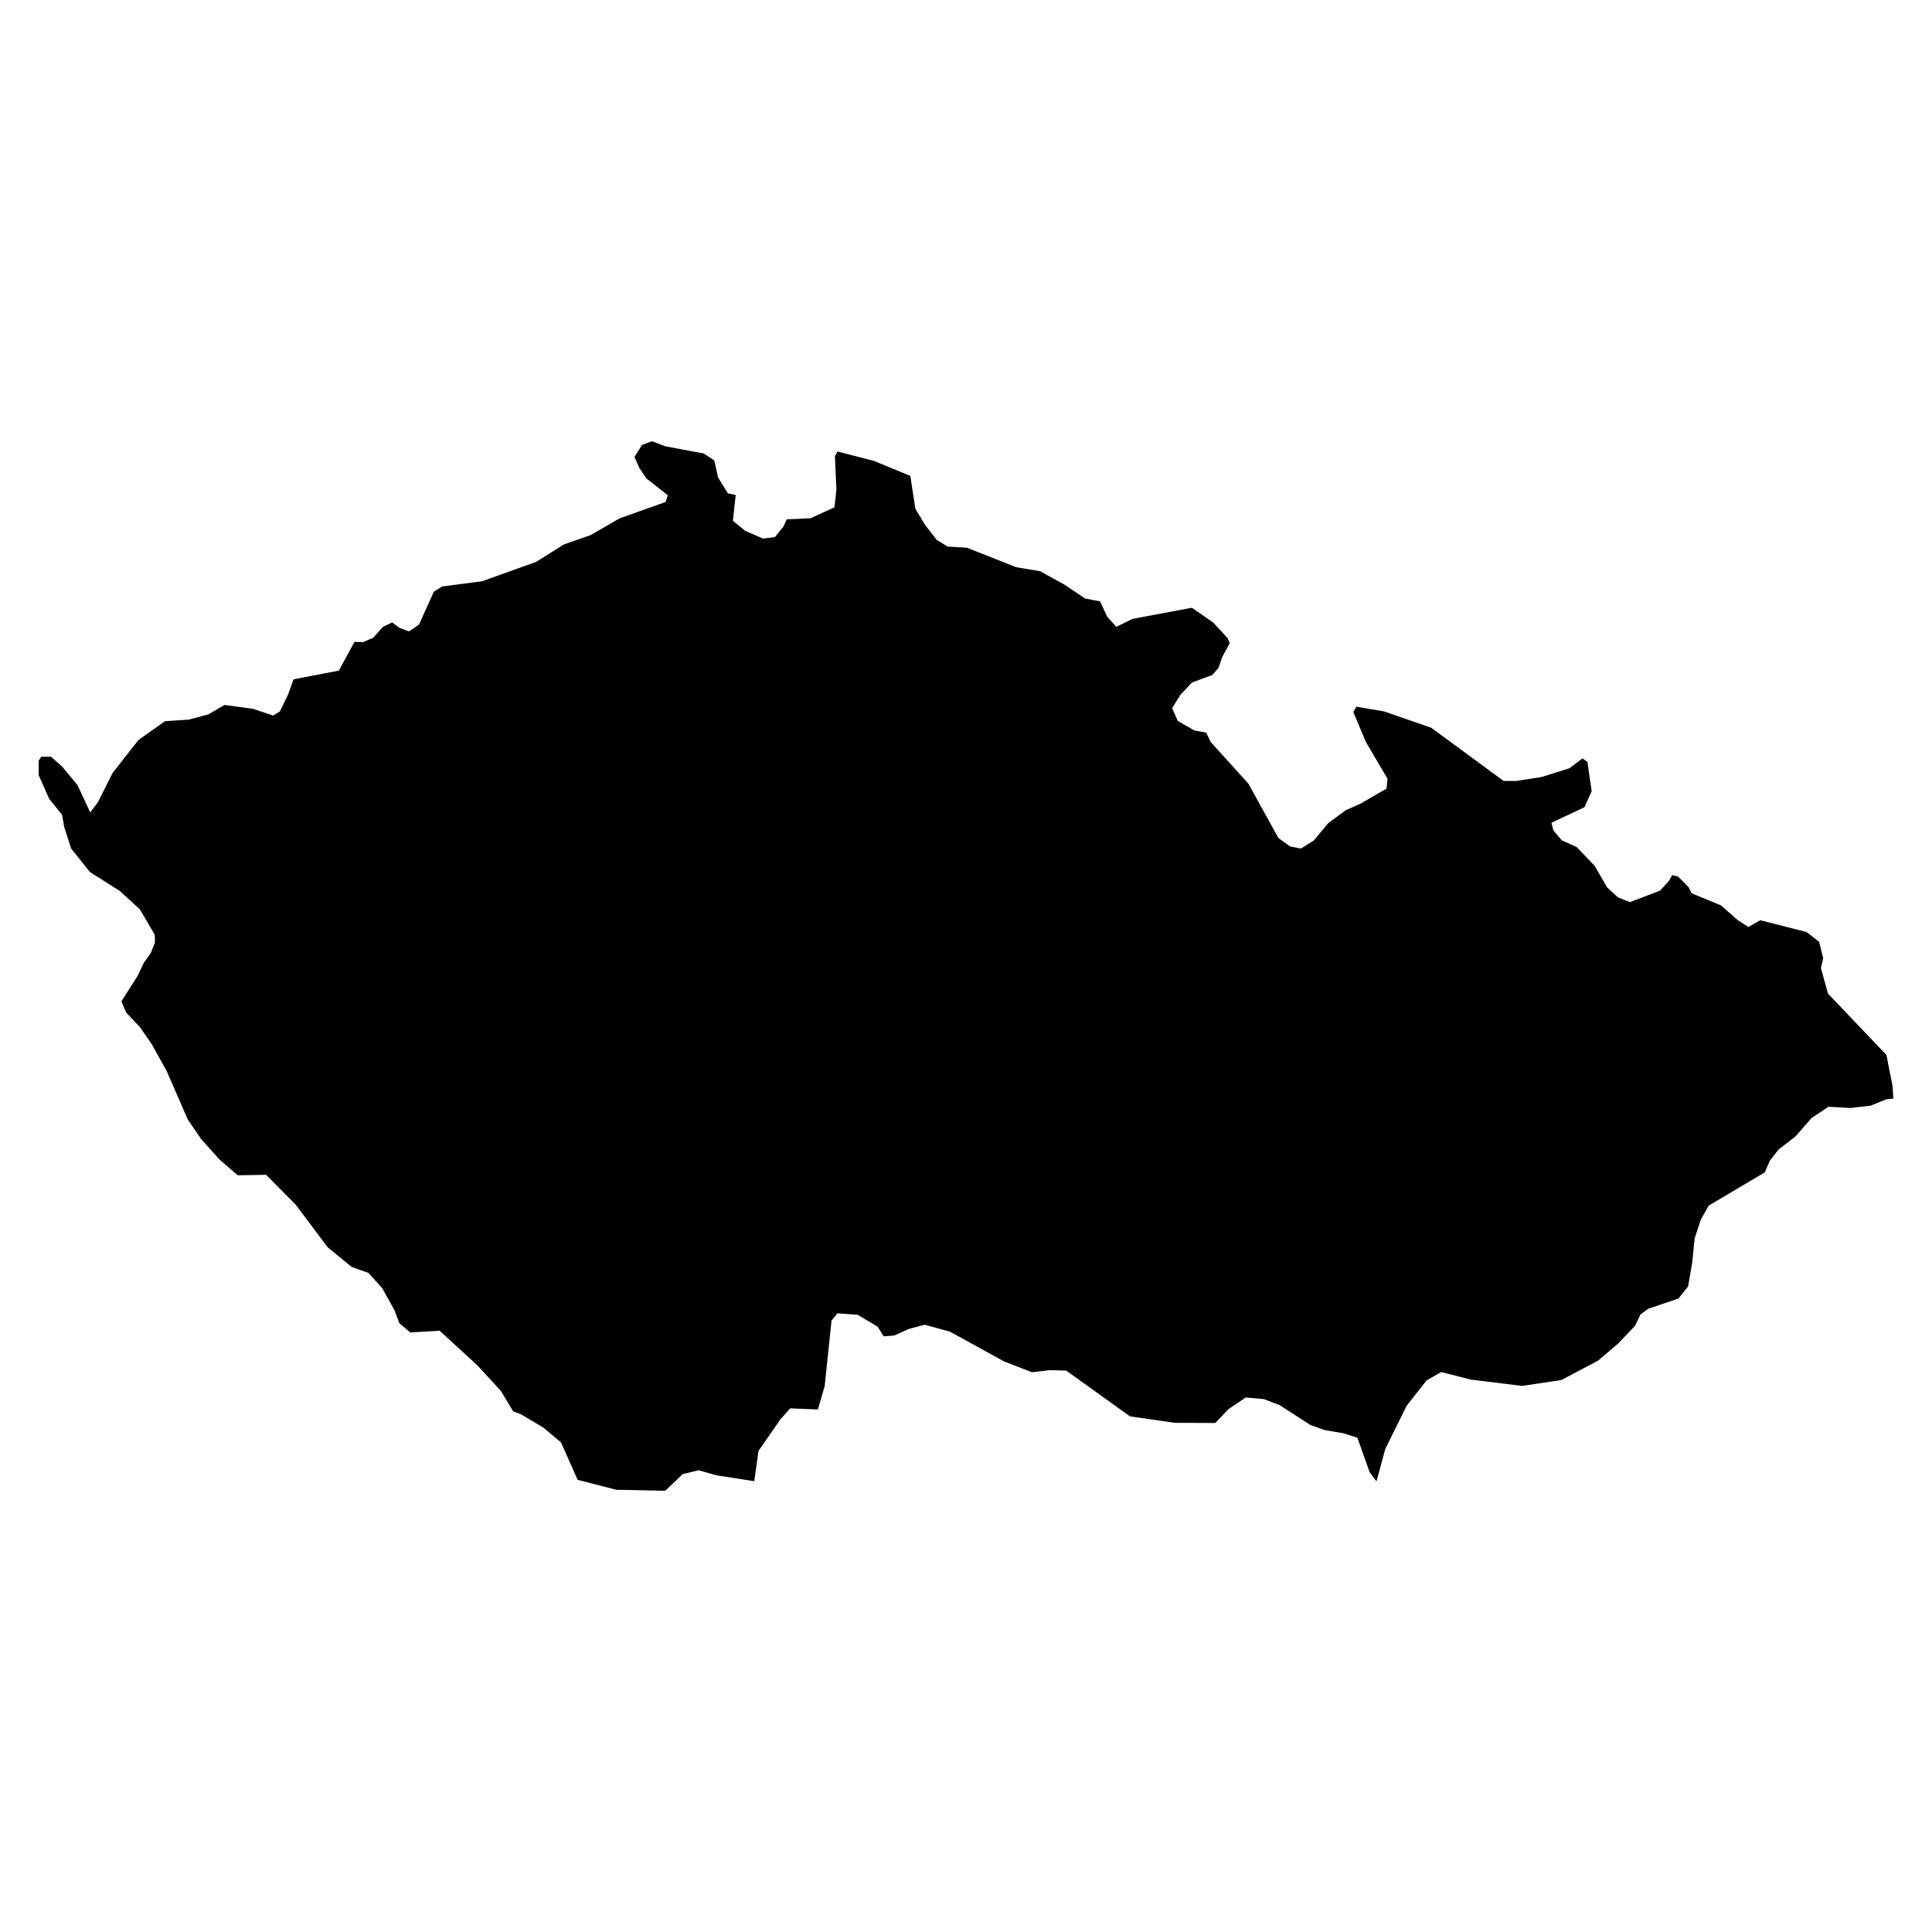
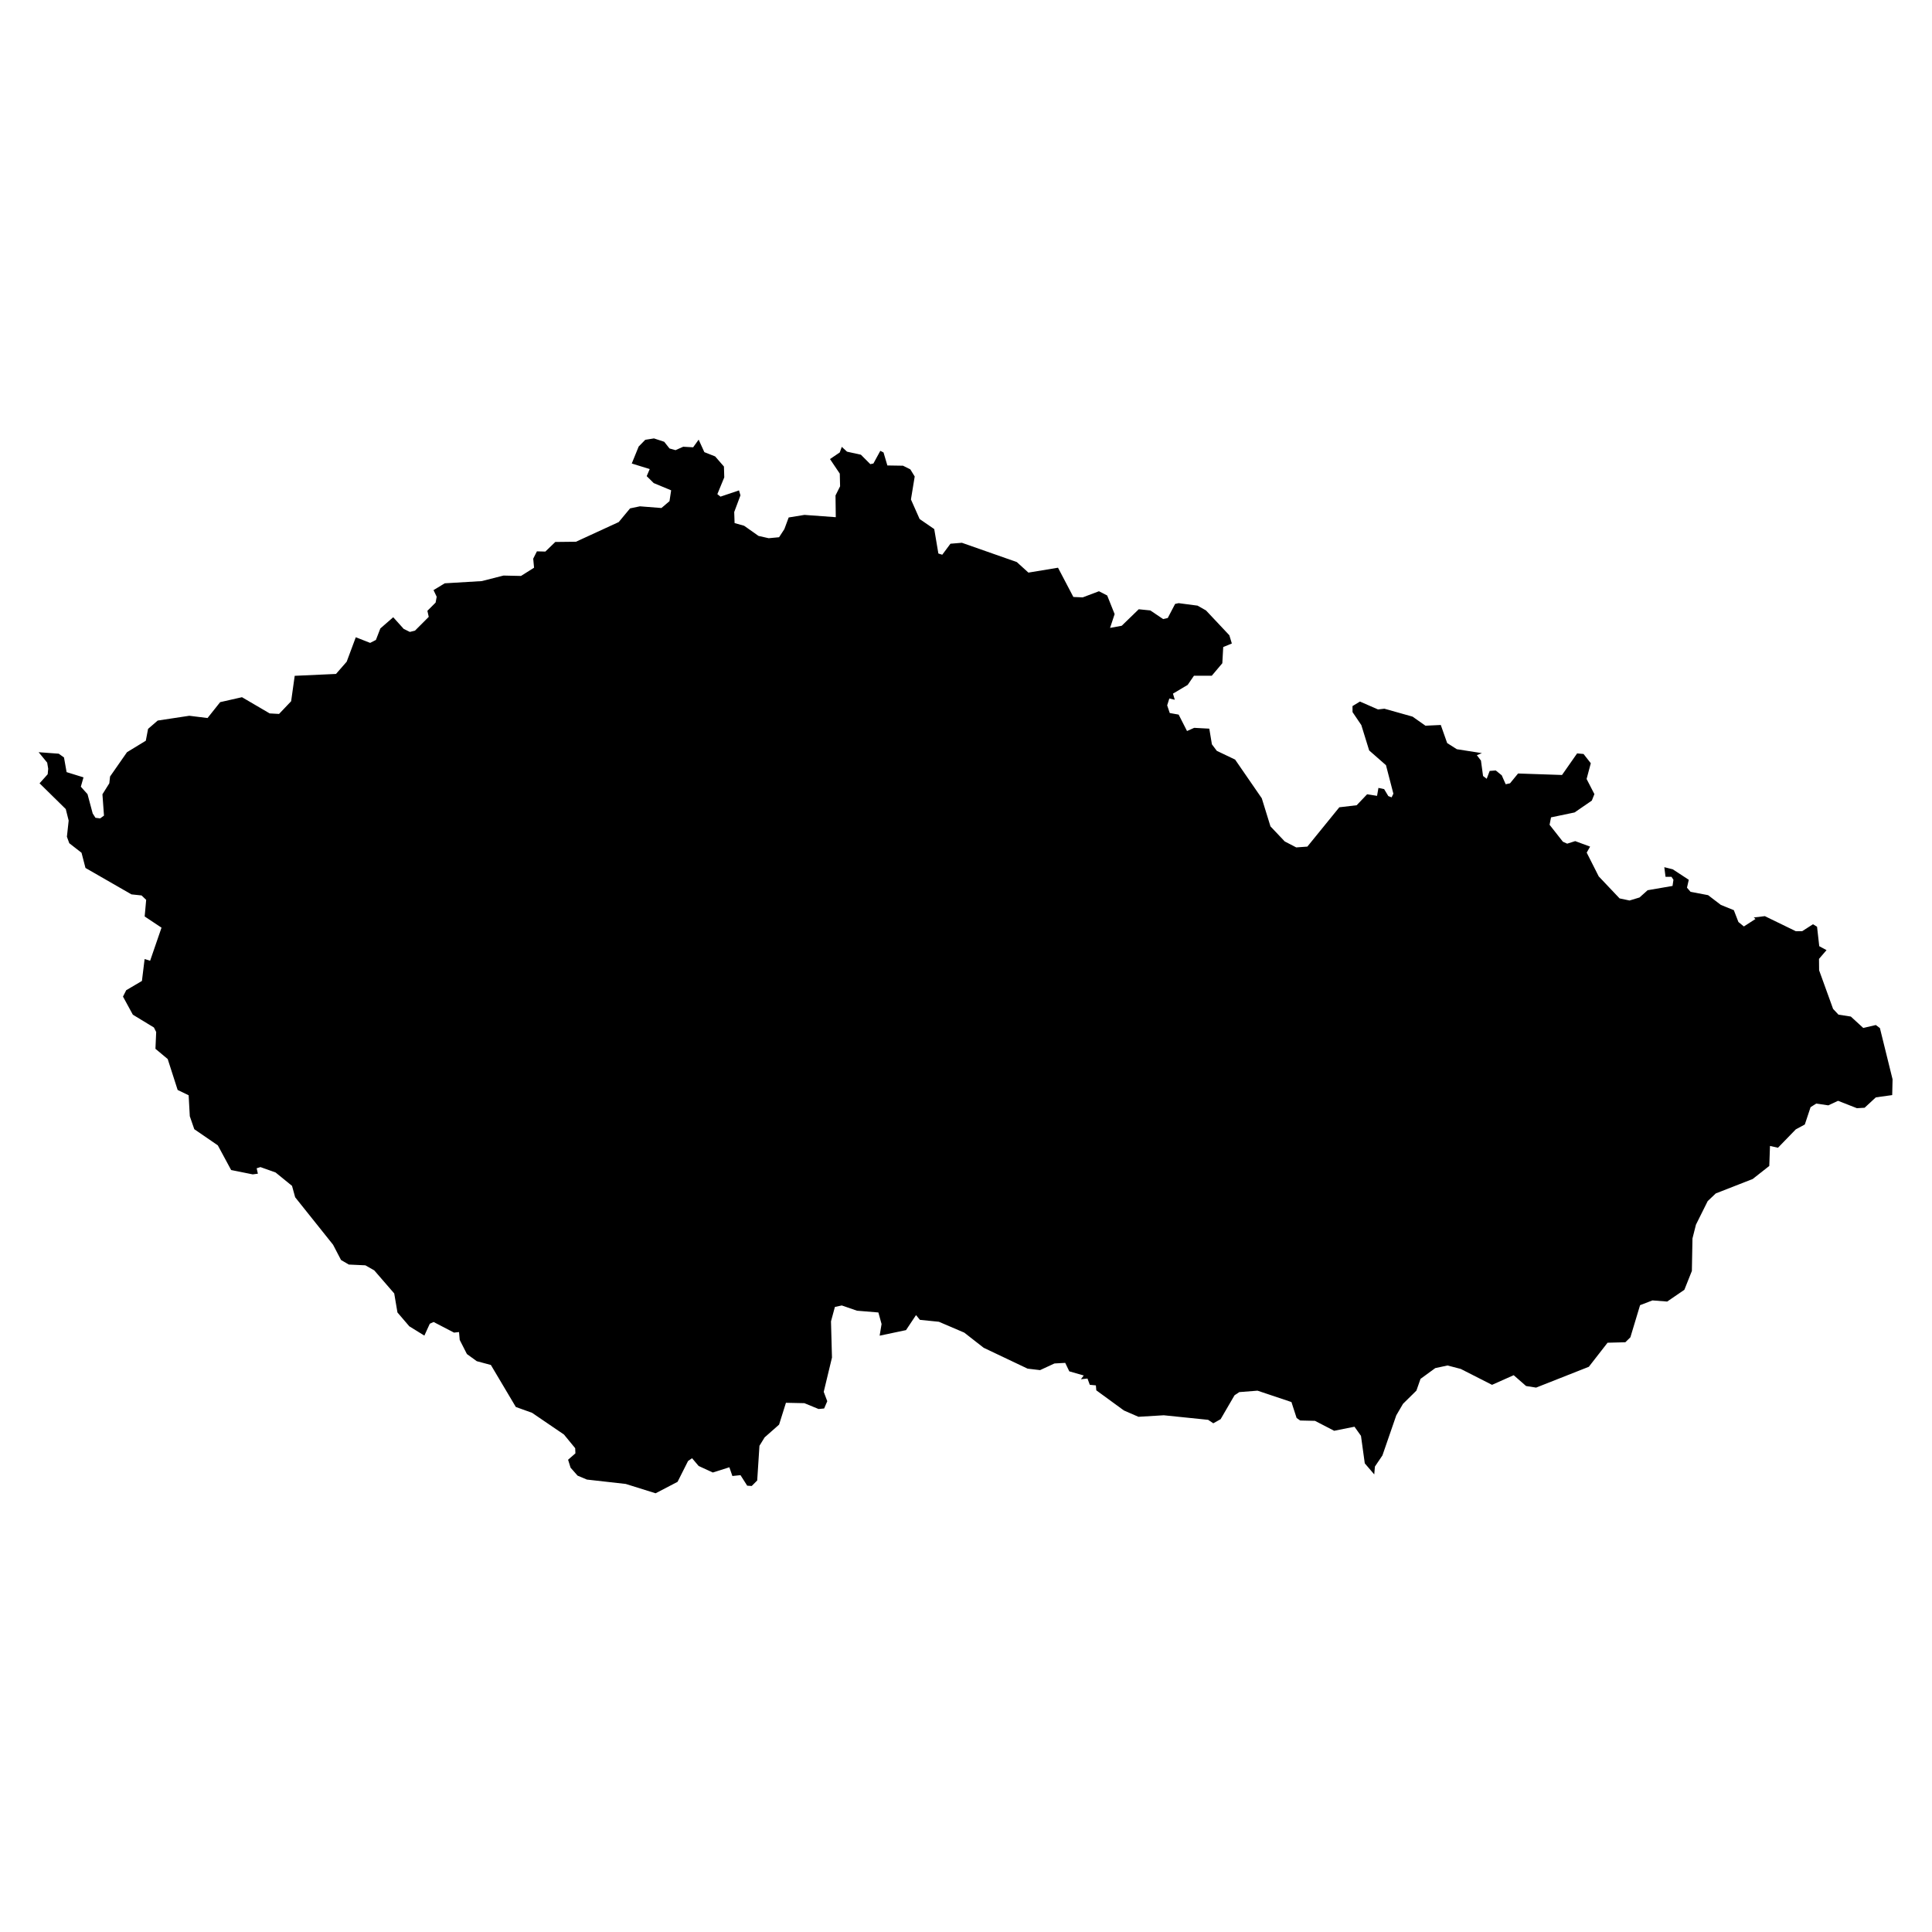
<svg xmlns="http://www.w3.org/2000/svg" viewBox="0 0 1000 1000" fill="currentColor" fill-rule="evenodd">
-   <path d="M980 568.61L976.41 568.95L968.25 572.29L957.78 573.5L946.43 572.85L937.62 578.71L929.29 588.26L920.71 594.86L916.05 600.77L913.45 606.82L884.42 624.03L880.39 631.19L877.16 640.95L875.8 654.1L873.74 665.89L868.75 672.11L853.07 677.44L849.16 680.31L846.23 686.3L837.42 695.52L827.12 704.28L808.17 714.3L787.84 717.35L761.4 714.09L745.96 710.17L738.44 714.47L728.14 727.51L717.03 749.93L712.45 766.75L708.92 762L702.57 744.15L695.38 741.86L685.59 740.2L678.22 737.56L662.31 727.27L654.14 724.17L644.79 723.33L635.81 729.39L629.04 736.54L607.97 736.44L584.89 733.12L551.86 709.41L543.29 709.2L534.14 710.28L519.71 704.67L491.73 689.28L478.64 685.67L470.35 687.87L462.78 691.28L457.39 691.68L454.26 686.69L443.87 680.5L433.43 679.79L430.4 683.52L426.87 717.36L423.34 729.54L409 728.97L403.89 734.72L392.6 751L390.41 766.67L370.85 763.63L361.56 761L353.36 763L344.32 771.62L319.01 771.11L298.98 765.96L290.38 746.58L281.21 738.9L269.65 732.02L265.61 730.5L259.22 719.9L247.13 706.76L227.58 688.78L212.35 689.67L206.72 684.9L204.23 678.28L197.88 666.83L190.72 658.86L182.04 655.77L169.61 645.61L152.98 623.44L137.74 608.08L123.03 608.32L113.7 600.26L104.2 589.7L97.21 579.47L86.35 554.55L78.45 540.3L72.29 531.48L65.34 524.13L62.83 518.3L71.32 504.97L74.41 498.36L78.06 493.29L80.19 487.9L80.12 483.85L72.38 470.64L61.92 461.1L46.59 451.41L36.81 439.17L33.21 427.95L32.14 421.77L25.42 413.41L20 401.14L20.01 393.74L21.35 391.68L26.42 391.69L32.11 396.72L40.13 406.41L46.71 420.52L50.74 415.13L58.28 400.09L71.67 383.02L85.39 373.29L97.71 372.47L107.81 369.78L116.2 364.9L130.85 366.85L141.44 370.38L144.88 368.2L149.19 359.29L151.94 351.61L175.4 347.11L183.45 332.26L187.98 332.34L193.18 330.11L198.16 324.49L202.94 322.17L206.72 324.96L211.7 326.81L216.89 323.25L224.58 306.21L228.87 303.55L249.46 300.88L277.54 290.81L291.76 281.84L305.72 276.96L320.71 268.29L344.53 259.82L345.67 256.36L334.61 247.66L330.9 242.16L328.41 236.52L332.31 230.26L337.51 228.38L344.28 230.99L364.22 234.71L369.68 238.31L371.67 247.13L376.73 255.34L380.8 256.21L379.34 269.56L385.7 274.74L394.97 278.78L401.12 277.96L405.53 272.55L407.22 268.79L419.53 268.25L431.93 262.57L432.93 253.38L432.15 236.16L433.47 233.69L452.3 238.55L471.18 246.31L473.81 263.37L478.87 271.78L484.82 279.44L490.55 282.93L500.42 283.48L526.05 293.6L538.38 295.67L551.01 302.64L561.64 309.78L569.42 311.28L573.02 319.09L577.77 324.44L586.2 320.33L616.93 314.57L628 322.25L635.48 330.38L636.51 332.96L632.6 340.13L630.72 345.67L627.52 349.35L616.97 353.26L611.02 359.59L606.7 366.52L609.6 373.14L618.22 378.1L624.33 379.21L626.65 384.05L646.17 405.63L661.7 433.75L667.75 438.14L673.44 439.18L680.01 435.05L687.6 425.95L696.6 419.35L704.22 415.96L717.65 408.18L718.18 403.11L706.99 384.05L700.49 368.58L702.05 365.77L716.39 368.22L740.76 376.66L778.25 404.2L784.95 404.2L798.09 402.14L812.34 397.65L819.11 392.53L821.66 394.43L823.84 409.55L820.11 417.83L803.04 425.85L804.03 429.84L808.41 434.97L816.1 438.44L825.42 448.2L831.85 459.33L837.48 464.49L843.68 466.93L859.2 461L863.59 456.3L865.54 452.98L868.56 453.71L873.99 459.18L875.63 462.39L890.73 468.6L899.42 476.22L904.97 479.81L911.12 476.32L935.01 482.39L941.58 487.48L943.68 495.93L942.5 501.05L946.17 514.3L976.4 546.01L979.58 562.17Z" />
+   <path d="M408.22 267.84L416.38 266.51L432.6 267.7L432.46 256.45L434.83 251.7L434.67 245.15L429.6 237.61L434.65 234.19L435.71 231.29L438.41 233.78L445.6 235.36L450.47 240.24L452.07 239.91L455.65 233.35L457.31 234.19L459.3 240.92L467.39 241.05L471.18 242.94L473.45 246.63L471.5 258.52L476 268.65L483.56 273.85L485.7 286.49L487.71 287.13L491.95 281.43L497.87 280.94L526.28 290.91L532.31 296.38L547.63 293.85L555.57 308.99L560.41 309.2L568.82 306.03L573.08 308.22L576.93 317.86L574.57 325L580.6 323.89L589.41 315.35L595.4 315.96L602.04 320.43L604.43 319.87L608.24 312.58L610.07 312.19L619.86 313.48L624.22 315.96L636.31 328.81L637.6 333.07L633.14 334.91L632.67 343.29L627.2 349.77L617.98 349.77L614.75 354.49L607.12 359.03L608.07 362.19L605.24 361.54L604.13 365.08L605.46 369.06L610.07 369.88L614.4 378.38L618.11 376.73L625.93 377.15L627.28 385.26L629.81 388.63L639.29 393.16L653.1 413.2L657.59 427.73L664.97 435.52L670.93 438.62L676.69 438.2L693.23 417.85L702.21 416.79L707.61 411.12L712.76 411.93L713.48 407.82L716.42 408.44L718.59 412.05L720.3 412.71L721.21 410.81L717.38 396.06L708.68 388.43L704.62 375.31L700.07 368.58L700.05 365.47L703.91 363.12L713.26 367.21L716.55 366.82L731.13 370.92L737.81 375.62L745.75 375.25L749.05 384.61L754.06 387.79L767.03 389.82L764.42 390.88L766.54 393.67L767.63 401.66L769.52 403.09L771.06 399.03L774.2 398.79L777.3 401.3L779.34 405.92L781.59 405.44L785.75 400.36L808.5 401.13L816.31 389.96L819.64 390.26L823.39 395.05L821.22 403.2L825.26 411.03L823.92 414.39L815 420.52L802.81 423.07L802.06 426.91L808.95 435.67L811.17 436.68L815.32 435.36L823.04 438.21L821.27 441.31L827.49 453.61L838.29 465.01L843.45 466.1L848.62 464.53L852.8 460.78L865.7 458.56L866.17 455.38L865.17 453.85L862.08 453.85L861.44 448.85L865.82 449.95L874.11 455.38L873.18 459.46L875.03 461.61L884.1 463.33L890.73 468.39L897.43 471.1L899.8 477.22L902.62 479.53L908.65 475.65L907.74 474.89L913.47 474.19L929.5 481.99L932.81 481.98L938.4 478.39L940.5 479.67L941.64 489.75L945.41 491.78L941.51 496.32L941.57 502.22L948.8 522.2L951.59 525.18L957.99 526.17L964.42 532.07L970.92 530.55L973.04 532.14L979.59 558.65L979.4 566.82L970.93 567.99L965.11 573.37L961.13 573.6L951.38 569.78L946.35 572.13L940.07 571.21L937.15 573.07L934.17 582.04L929.5 584.56L920.27 594.07L916.14 593.14L915.78 603.49L907.19 610.25L888.08 617.72L883.9 621.69L877.82 633.89L876.02 641.02L875.71 657.84L871.82 667.6L862.93 673.68L855.31 673.09L848.9 675.55L843.88 692.19L841.27 694.75L832.07 694.99L822.37 707.45L795.09 718.22L789.89 717.4L783.48 711.8L772.27 716.79L756.07 708.55L749.24 706.77L742.89 708.13L735.26 713.7L733.13 719.78L726.2 726.61L722.71 732.58L715.54 753.33L711.66 759.07L711.31 763.15L706.41 757.43L704.44 743.2L701.08 738.47L690.56 740.57L680.64 735.43L672.98 735.25L671.12 733.94L668.45 725.7L650.89 719.81L641.46 720.55L638.99 722.19L631.79 734.57L628 736.69L625.33 734.9L602.37 732.54L589.25 733.33L581.72 730.05L567.44 719.63L567.23 717.07L564.08 716.77L562.88 713.53L559.49 713.88L560.94 711.95L553.46 709.8L551.36 705.42L545.78 705.73L538.34 709.17L531.88 708.41L509.15 697.61L499.09 689.76L485.95 684.14L476.14 683.15L474.13 680.69L468.95 688.47L455.3 691.34L456.3 685.32L454.65 679.33L443.6 678.42L435.71 675.7L432.14 676.47L430.12 683.93L430.63 702.67L426.36 720.41L428.19 725.26L426.57 729.03L423.69 729.3L416.35 726.28L406.8 726.08L403.25 737.39L395.78 743.97L393.09 748.34L391.93 766.29L389.09 769.14L386.75 768.99L383.28 763.54L379.08 763.98L377.52 759.46L368.95 762.17L361.62 758.79L358.21 754.77L356.14 756.2L350.71 766.99L339.35 772.92L323.9 768.09L303.78 765.82L298.96 763.79L295.32 759.66L294.04 755.56L297.83 752.25L297.72 749.59L291.9 742.51L275.4 731.27L266.99 728.25L254.07 706.5L246.78 704.55L241.67 700.85L237.95 693.55L237.59 689.47L235.01 689.76L224.43 684.26L222.46 685.16L219.65 691.31L211.84 686.48L205.72 679.33L204.05 669.48L193.7 657.53L189.12 654.93L180.54 654.53L176.52 652.18L172.39 644.26L152.78 619.71L151.15 613.8L142.64 606.87L134.8 604.08L132.85 604.7L133.48 607.5L130.82 607.86L119.64 605.61L112.74 592.83L100.56 584.47L98.24 577.76L97.64 566.91L91.95 564.16L86.8 548.15L80.46 542.86L80.84 534.16L79.67 531.83L68.76 525.2L63.66 515.84L65.33 512.53L73.46 507.74L74.85 496.4L77.7 497.28L83.6 480.16L74.88 474.36L75.66 465.76L73.27 463.48L68.04 462.93L44.24 449.25L42.2 441.39L35.86 436.45L34.63 433.09L35.54 424.74L34.04 418.77L20.48 405.44L24.68 400.75L24.95 397.91L24.42 394.74L20 389.34L30.39 390.11L33.12 392.05L34.47 399.65L43.22 402.36L41.84 407.19L45.3 411.06L47.98 421.05L49.42 423.29L51.84 423.6L53.82 422.16L53.02 411.12L56.58 405.44L56.97 401.91L65.73 389.34L75.47 383.4L76.64 377.27L81.63 372.96L97.98 370.48L107.42 371.65L113.96 363.43L125.25 360.87L139.58 369.26L144.44 369.53L150.69 362.96L152.54 349.8L173.91 348.83L179.44 342.5L184.16 329.84L191.59 332.76L194.57 331.23L196.87 325.28L203.53 319.48L208.96 325.52L212.13 327.08L214.78 326.43L221.91 319.29L221.22 316.15L225.47 311.9L226.03 308.88L224.39 305.44L230.2 301.92L249.39 300.77L260.6 297.91L269.67 298.11L276.43 293.84L275.99 289.17L277.9 285.38L282.27 285.49L287.42 280.52L298.12 280.4L320.25 270.22L326.12 263.14L331.22 262.07L342.36 262.95L346.53 259.4L347.38 253.79L338.36 250.04L334.73 246.45L336.29 242.79L327 239.91L330.58 231.12L333.98 227.64L338.5 226.92L343.79 228.66L346.53 232.12L349.64 233L353.62 231.23L358.77 231.52L361.62 227.56L364.57 234.03L370.16 236.24L374.71 241.48L374.88 247.08L371.3 255.77L372.93 257.06L382.5 253.83L383.26 256.38L380.03 265.03L380.22 270.74L385.15 272.13L392.61 277.39L397.88 278.58L403.25 278.07L405.98 273.88Z" />
</svg>
